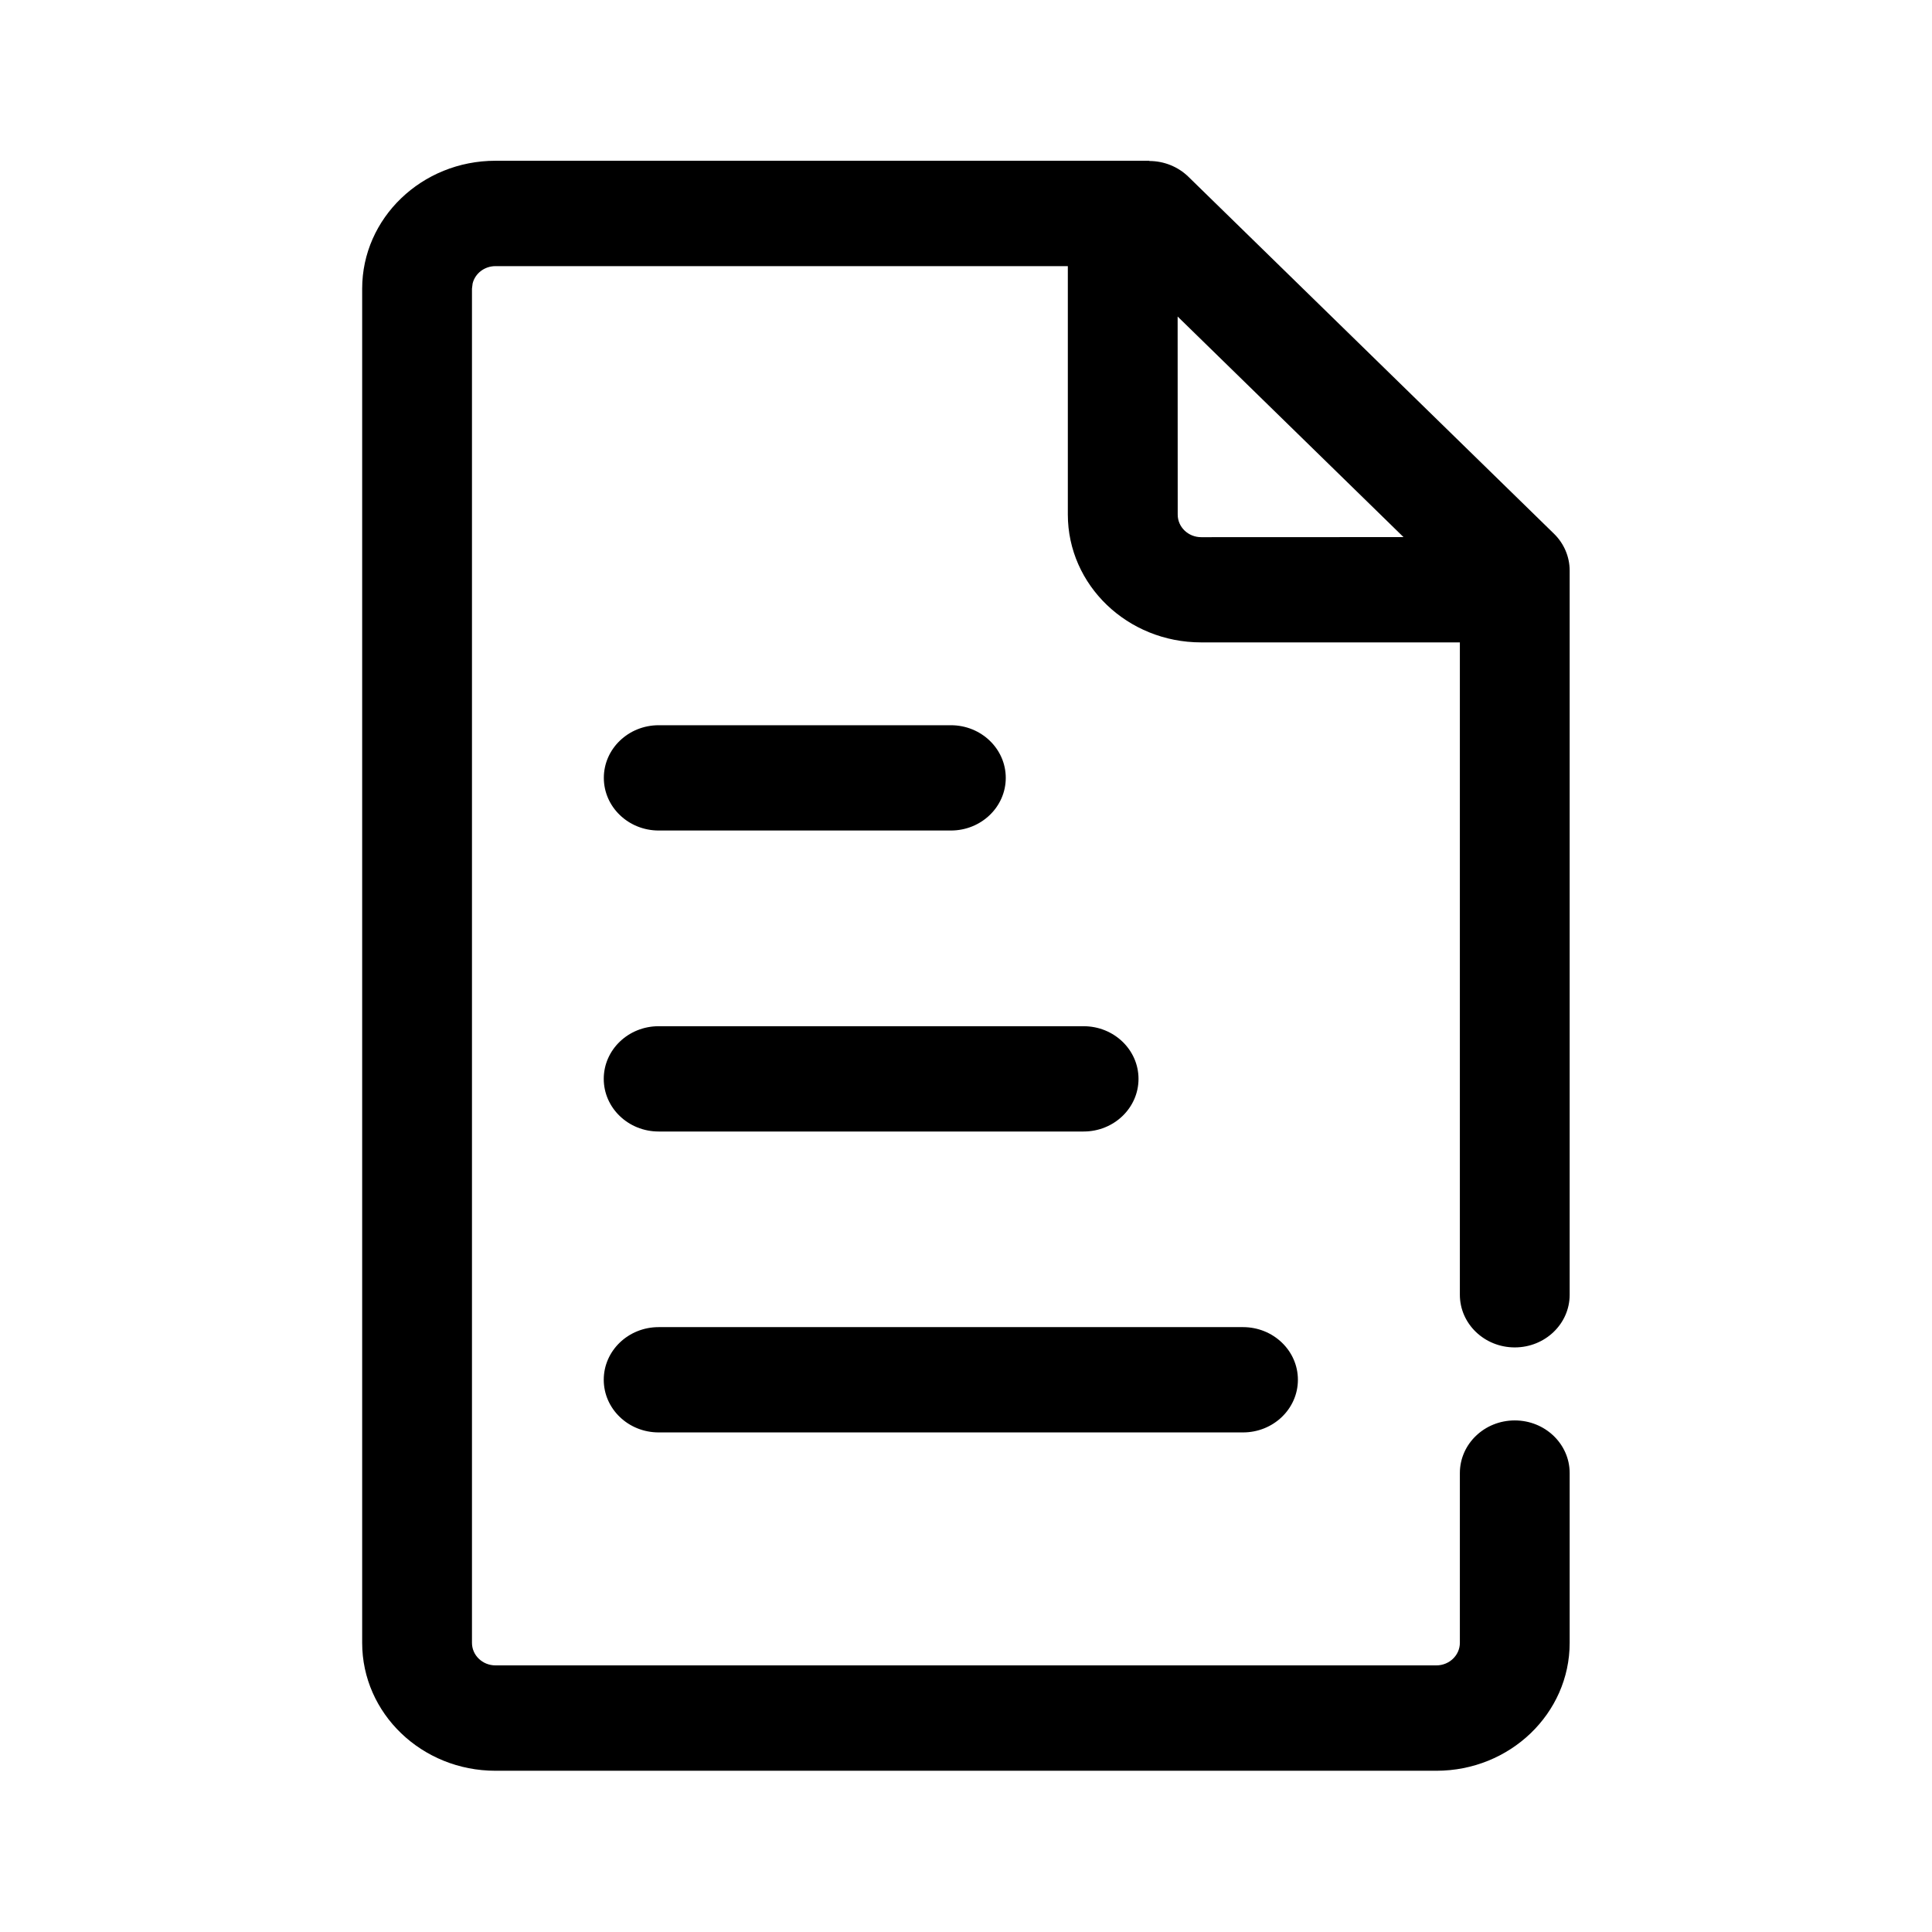
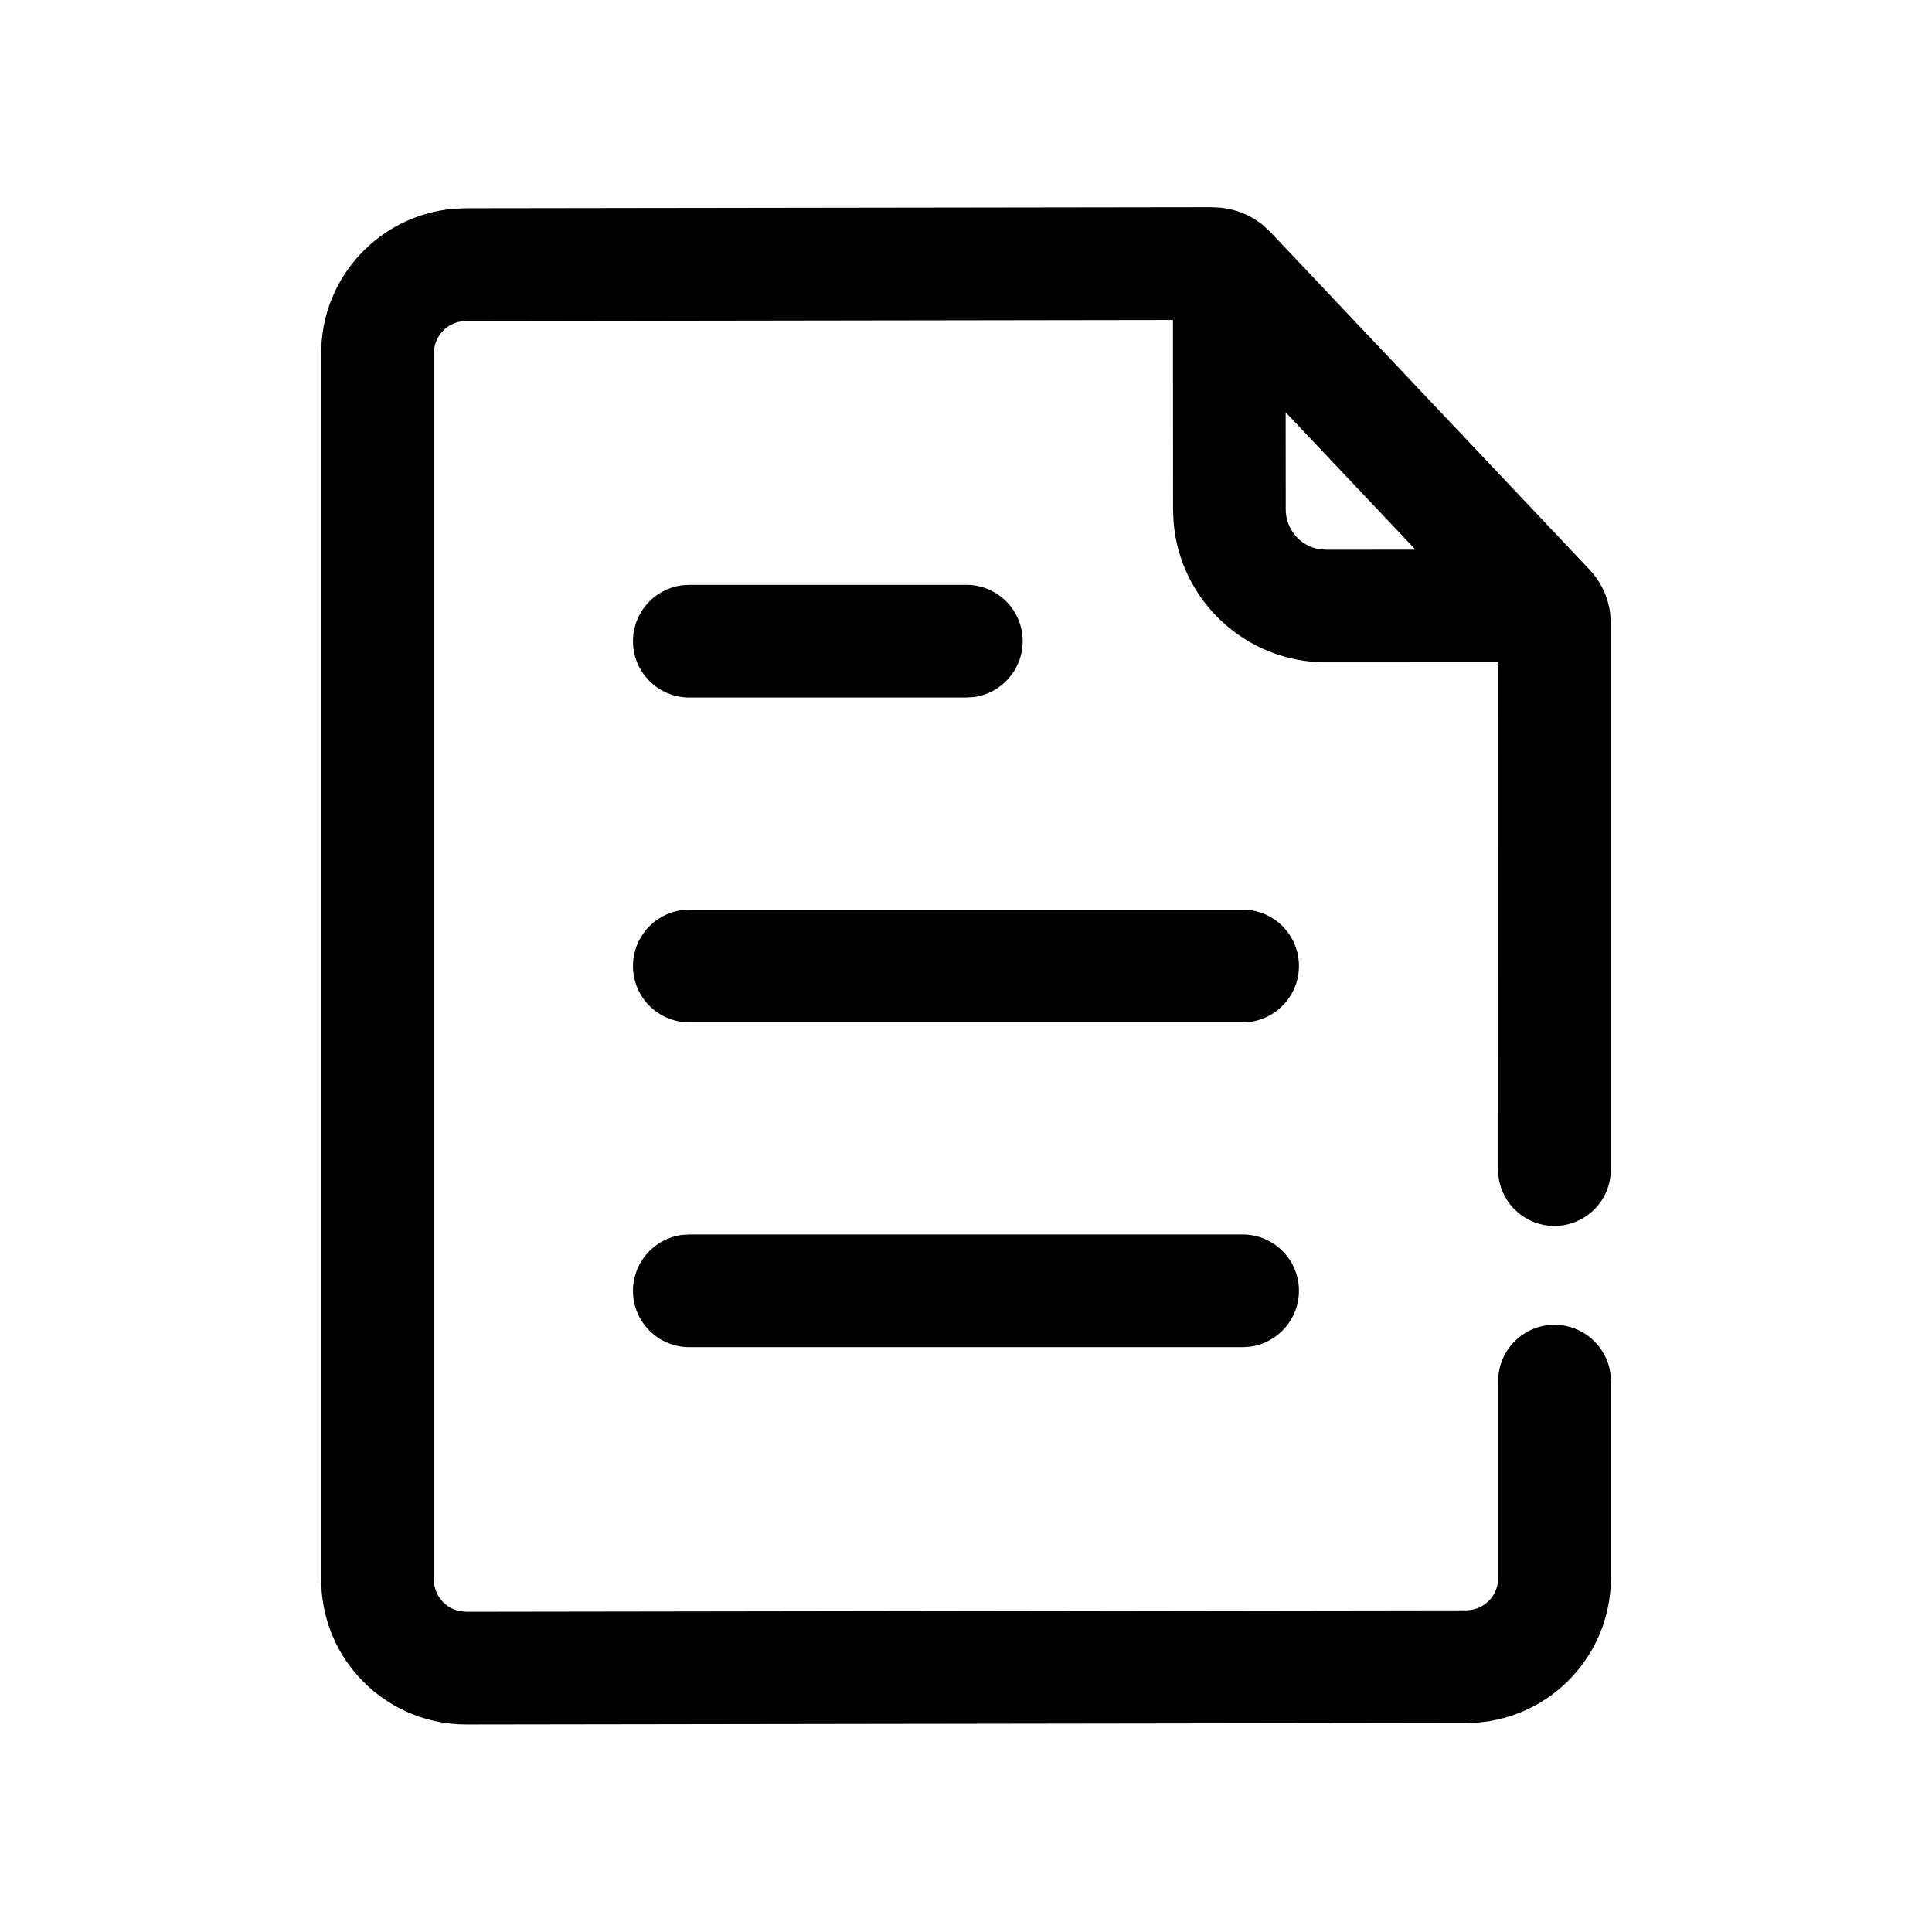
<svg xmlns="http://www.w3.org/2000/svg" version="1.1" width="24" height="24" viewBox="0 0 24 24">
-   <path d="M14.277 2c0.183 0 0.358 0.071 0.486 0.196l4.541 4.434c0.125 0.122 0.195 0.287 0.195 0.458v8.996c0 0.361-0.305 0.654-0.682 0.654s-0.682-0.293-0.682-0.654l-0-8.104-3.214 0c-0.915 0-1.656-0.711-1.656-1.589l-0-3.085-7.11 0c-0.138 0-0.254 0.092-0.284 0.216l-0.008 0.064v16.822c0 0.155 0.131 0.28 0.292 0.28h11.688c0.161 0 0.292-0.126 0.292-0.28v-2.109c0-0.361 0.305-0.654 0.682-0.654s0.682 0.293 0.682 0.654v2.109c0 0.877-0.741 1.589-1.656 1.589h-11.688c-0.915 0-1.656-0.711-1.656-1.589v-16.822c0-0.877 0.741-1.589 1.656-1.589h8.122zM15.441 16.486c0.377 0 0.682 0.293 0.682 0.654s-0.305 0.654-0.682 0.654h-7.259c-0.377 0-0.682-0.293-0.682-0.654s0.305-0.654 0.682-0.654h7.259zM13.461 12.748c0.377 0 0.682 0.293 0.682 0.654s-0.305 0.654-0.682 0.654h-5.279c-0.377 0-0.682-0.293-0.682-0.654s0.305-0.654 0.682-0.654h5.279zM11.812 9.009c0.377 0 0.682 0.293 0.682 0.654s-0.305 0.654-0.682 0.654h-3.629c-0.377 0-0.682-0.293-0.682-0.654s0.305-0.654 0.682-0.654h3.629zM14.629 3.932l0.001 2.461c0 0.155 0.131 0.28 0.292 0.28l2.513-0.001-2.806-2.74z" />
+   <path d="M15.071 2.576c0.223 0 0.439 0.077 0.611 0.215l0.098 0.090 3.963 4.192c0.143 0.151 0.233 0.343 0.259 0.546l0.008 0.124v6.786c0 0.387-0.313 0.7-0.7 0.7-0.354 0-0.647-0.263-0.694-0.605l-0.006-0.095-0.001-6.302-2.137 0.001c-0.999 0-1.819-0.772-1.894-1.752l-0.006-0.148-0.001-2.353-8.781 0.013c-0.194 0-0.355 0.138-0.392 0.32l-0.008 0.081v15.233c0 0.194 0.138 0.355 0.321 0.392l0.081 0.008 12.419-0.018c0.194-0 0.355-0.138 0.392-0.32l0.008-0.081v-2.446c0-0.387 0.313-0.7 0.7-0.7 0.354 0 0.647 0.263 0.694 0.605l0.006 0.095v2.446c0 0.944-0.726 1.718-1.651 1.795l-0.148 0.006-12.419 0.018c-0.945 0.001-1.721-0.725-1.797-1.652l-0.006-0.148v-15.234c0-0.944 0.726-1.718 1.651-1.795l0.148-0.006 9.283-0.013zM15.436 15.335c0.387 0 0.7 0.313 0.7 0.7 0 0.354-0.263 0.647-0.605 0.694l-0.095 0.006h-6.873c-0.387 0-0.7-0.313-0.7-0.7 0-0.354 0.263-0.647 0.605-0.694l0.095-0.006h6.873zM15.436 11.3c0.387 0 0.7 0.313 0.7 0.7 0 0.354-0.263 0.647-0.605 0.694l-0.095 0.006h-6.873c-0.387 0-0.7-0.313-0.7-0.7 0-0.354 0.263-0.647 0.605-0.694l0.095-0.006h6.873zM12.004 7.265c0.387 0 0.7 0.313 0.7 0.7 0 0.354-0.263 0.647-0.605 0.694l-0.095 0.006h-3.441c-0.387 0-0.7-0.313-0.7-0.7 0-0.354 0.263-0.647 0.605-0.694l0.095-0.006h3.441zM17.584 6.828l-1.613-1.706 0.001 1.207c0 0.245 0.177 0.45 0.41 0.492l0.090 0.008 1.112-0.001z" />
</svg>
